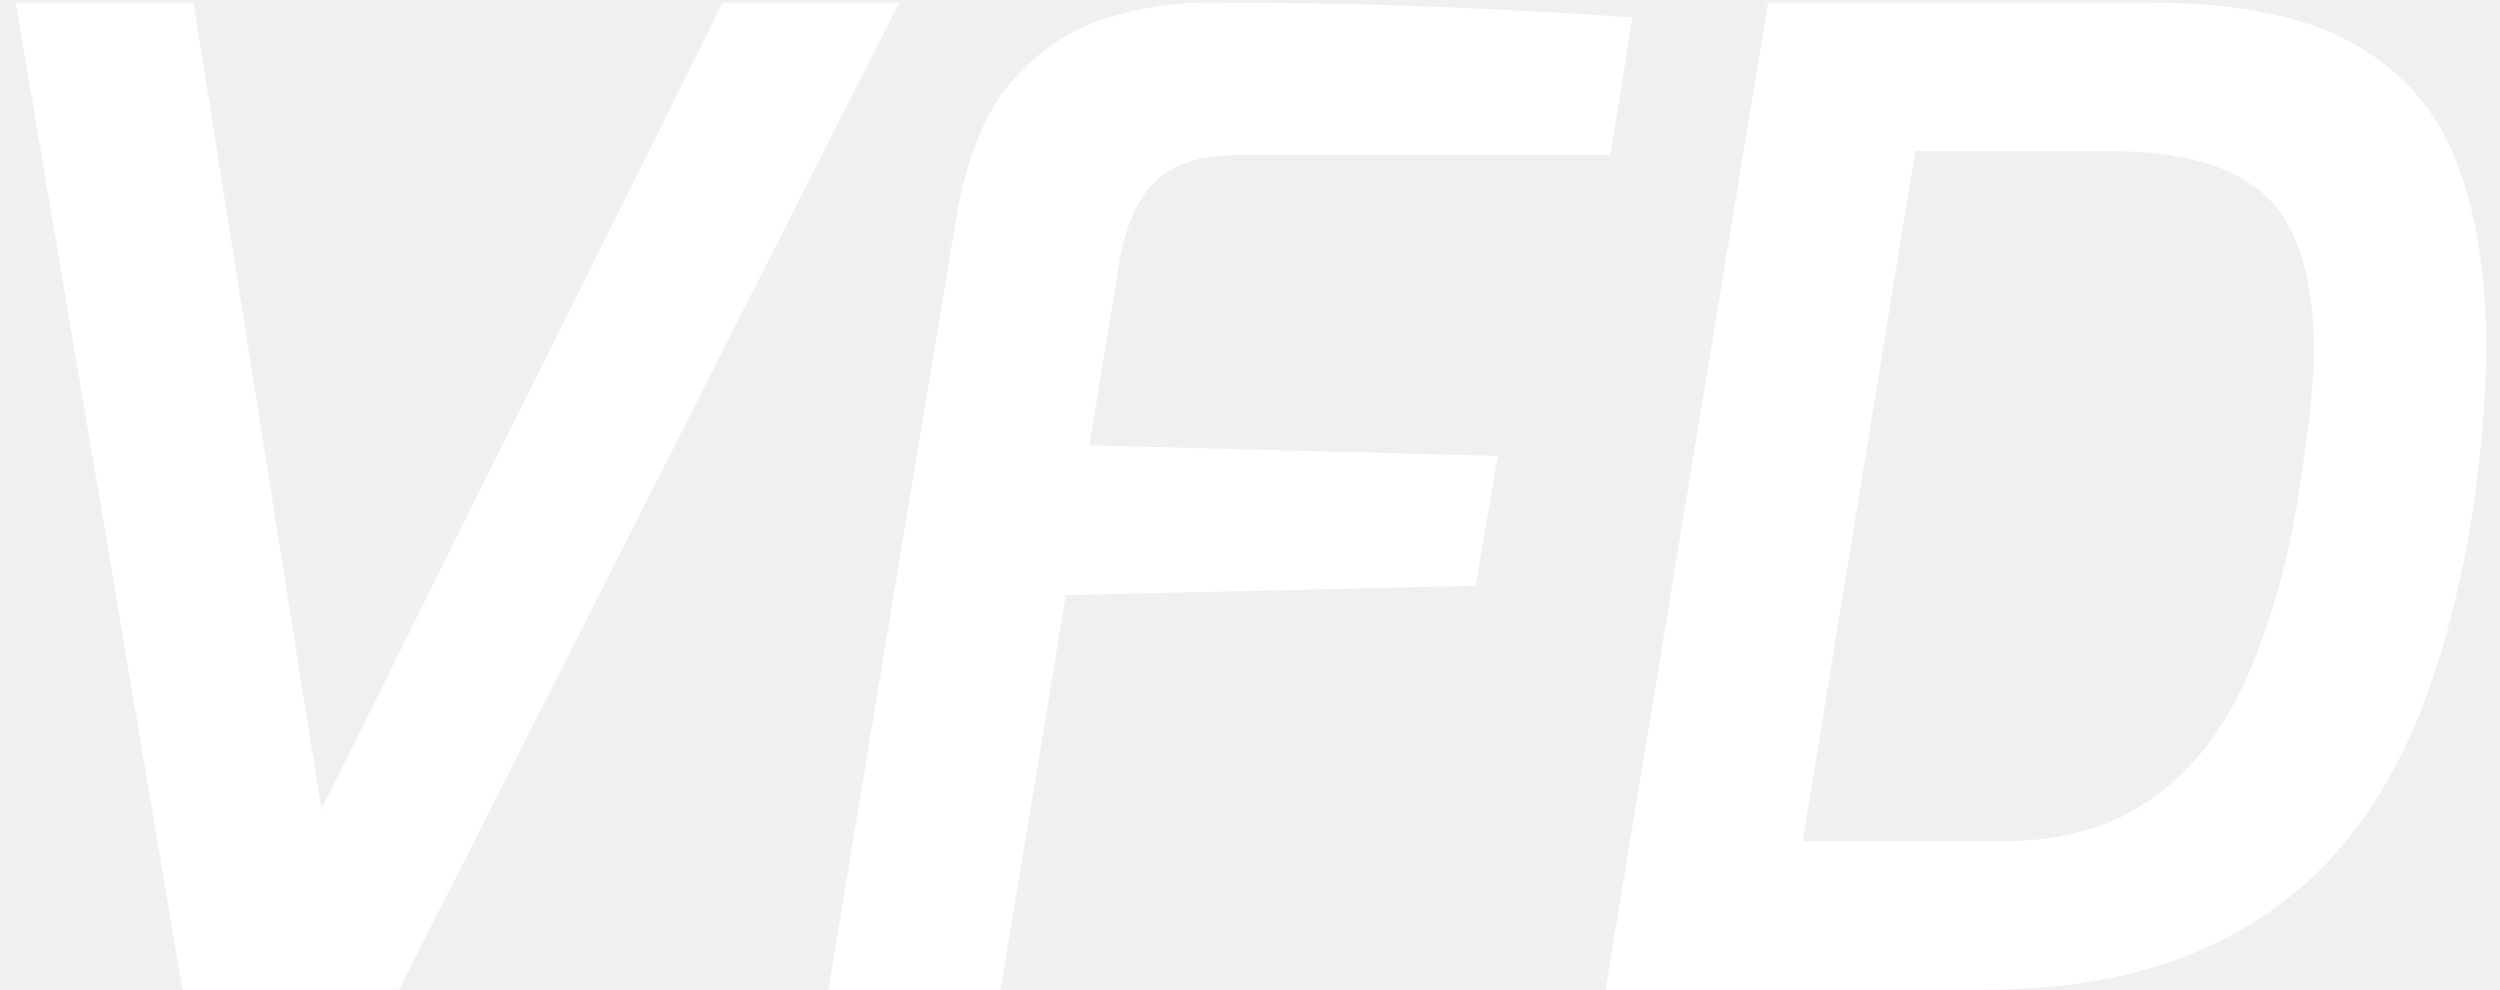
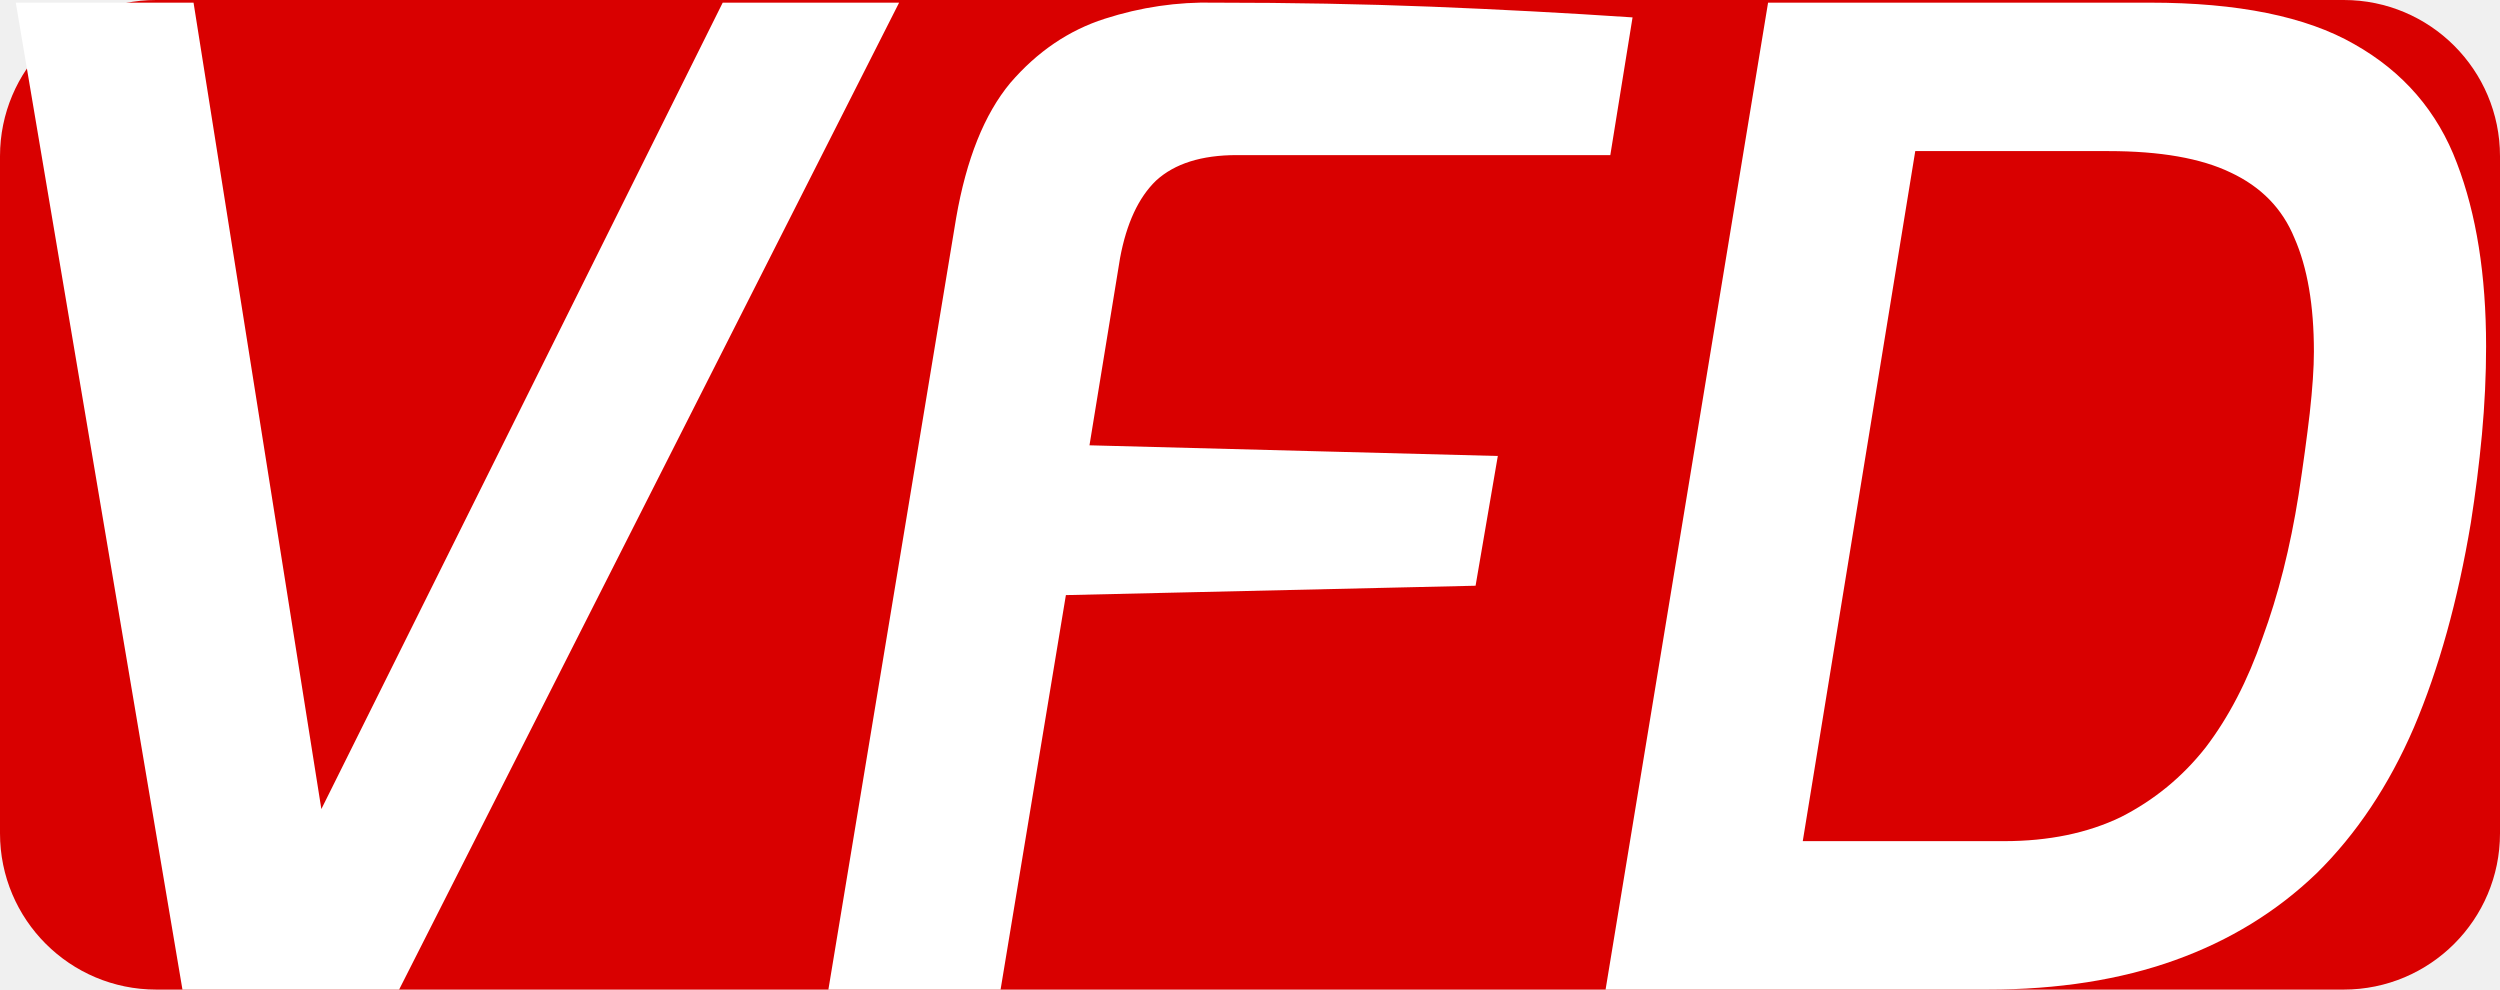
<svg xmlns="http://www.w3.org/2000/svg" width="48" height="19" viewBox="0 0 48 19" fill="none">
+   <rect width="48" height="19" rx="3" fill="#D90000" />
  <path d="M3.503 19L0.303 0.051H3.716L6.17 15.534L13.876 0.051H17.263L7.663 19H3.503ZM15.905 19L18.358 4.185C18.554 3.055 18.9 2.191 19.398 1.592C19.914 0.993 20.518 0.582 21.211 0.36C21.905 0.137 22.607 0.034 23.318 0.051C24.794 0.051 26.18 0.077 27.478 0.128C28.776 0.18 30.065 0.248 31.345 0.334L30.918 2.978H23.745C23.069 2.978 22.554 3.141 22.198 3.466C21.86 3.791 21.629 4.288 21.505 4.955L20.918 8.55L28.758 8.755L28.331 11.246L20.465 11.426L19.211 19H15.905ZM30.827 19L33.947 0.051H41.28C42.969 0.051 44.276 0.317 45.2 0.847C46.142 1.378 46.8 2.14 47.173 3.132C47.547 4.108 47.733 5.281 47.733 6.65C47.733 7.198 47.707 7.763 47.653 8.345C47.6 8.909 47.529 9.474 47.44 10.039C47.191 11.528 46.827 12.838 46.347 13.968C45.867 15.08 45.244 16.013 44.48 16.766C43.715 17.502 42.809 18.059 41.76 18.435C40.711 18.812 39.511 19 38.16 19H30.827ZM34.613 16.15H38.48C39.333 16.15 40.08 15.996 40.72 15.688C41.36 15.363 41.902 14.918 42.347 14.353C42.791 13.771 43.156 13.069 43.44 12.247C43.742 11.426 43.973 10.51 44.133 9.5C44.222 8.918 44.293 8.396 44.347 7.934C44.4 7.455 44.427 7.061 44.427 6.753C44.427 5.863 44.302 5.135 44.053 4.57C43.822 4.005 43.413 3.586 42.827 3.312C42.258 3.038 41.475 2.901 40.48 2.901H36.773L34.613 16.15Z" fill="white" />
</svg>
